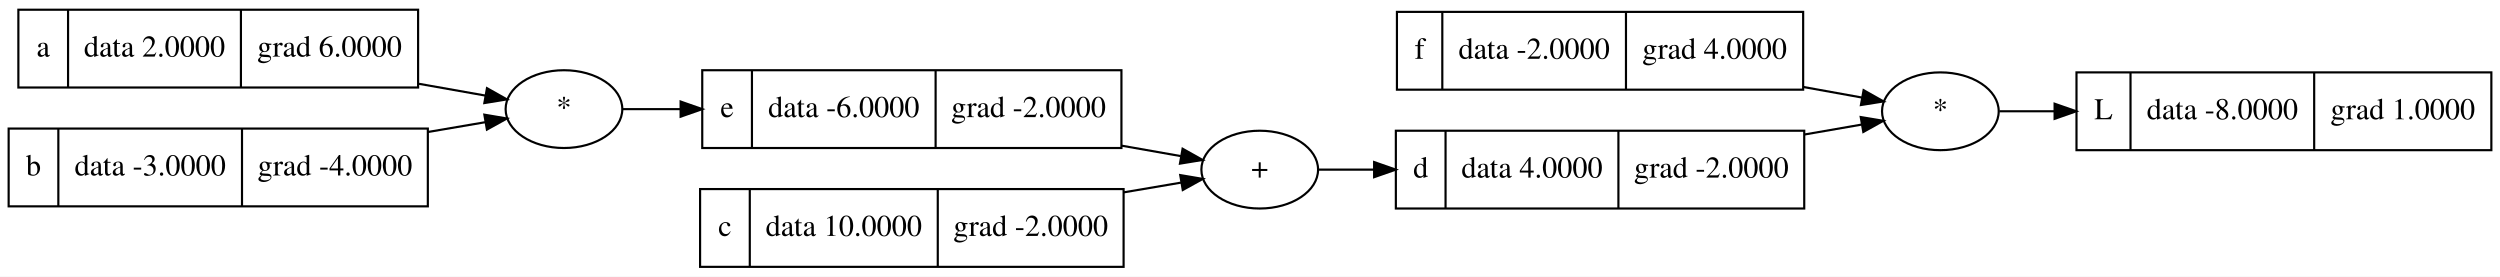
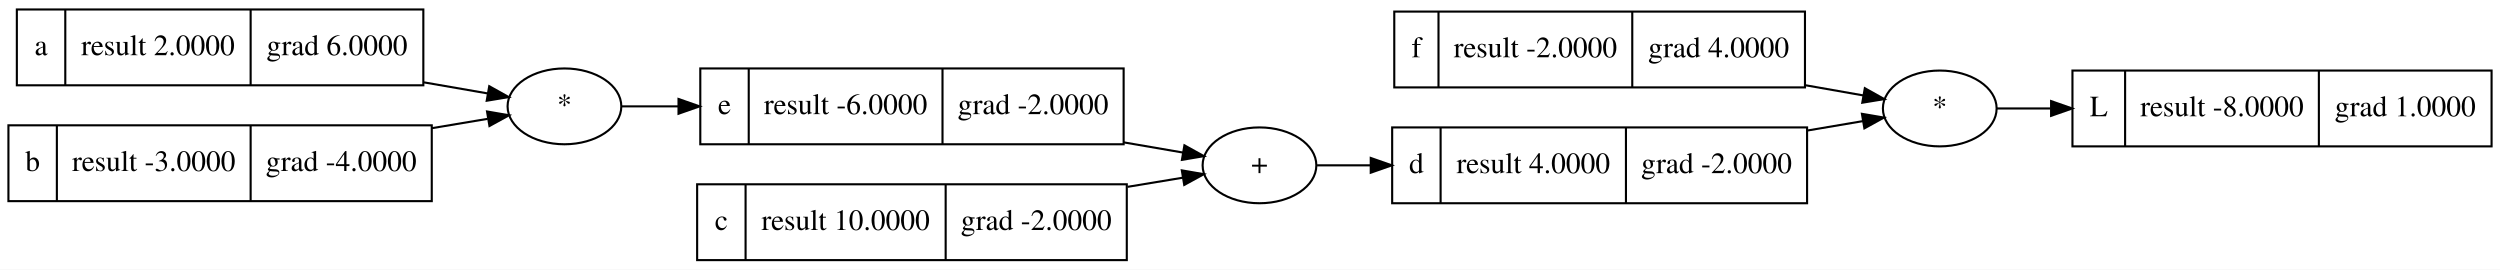
- <svg xmlns="http://www.w3.org/2000/svg" width="1157pt" height="128pt" viewBox="0.00 0.00 1157.00 128.00">
+ <svg xmlns="http://www.w3.org/2000/svg" width="1187pt" height="128pt" viewBox="0.00 0.00 1187.00 128.00">
  <g id="graph0" class="graph" transform="scale(1 1) rotate(0) translate(4 124)">
-     <polygon fill="white" stroke="transparent" points="-4,4 -4,-124 1153,-124 1153,4 -4,4" />
+     <polygon fill="white" stroke="transparent" points="-4,4 -4,-124 1183,-124 1183,4 -4,4" />
    <g id="node1" class="node">
-       <polygon fill="none" stroke="black" points="957,-54.5 957,-90.5 1149,-90.5 1149,-54.5 957,-54.5" />
-       <text text-anchor="middle" x="969.5" y="-68.8" font-family="Times,serif" font-size="14.00">L</text>
-       <polyline fill="none" stroke="black" points="982,-54.5 982,-90.5 " />
-       <text text-anchor="middle" x="1024.5" y="-68.8" font-family="Times,serif" font-size="14.00">data -8.0000</text>
-       <polyline fill="none" stroke="black" points="1067,-54.5 1067,-90.5 " />
-       <text text-anchor="middle" x="1108" y="-68.8" font-family="Times,serif" font-size="14.00">grad 1.0000</text>
+       <polygon fill="none" stroke="black" points="980,-54.5 980,-90.5 1179,-90.5 1179,-54.5 980,-54.5" />
+       <text text-anchor="middle" x="992.5" y="-68.8" font-family="Times,serif" font-size="14.00">L</text>
+       <polyline fill="none" stroke="black" points="1005,-54.5 1005,-90.5 " />
+       <text text-anchor="middle" x="1051" y="-68.8" font-family="Times,serif" font-size="14.00">result -8.0000</text>
+       <polyline fill="none" stroke="black" points="1097,-54.5 1097,-90.5 " />
+       <text text-anchor="middle" x="1138" y="-68.8" font-family="Times,serif" font-size="14.00">grad 1.0000</text>
    </g>
    <g id="node2" class="node">
-       <ellipse fill="none" stroke="black" cx="894" cy="-72.5" rx="27" ry="18" />
-       <text text-anchor="middle" x="894" y="-68.8" font-family="Times,serif" font-size="14.00">*</text>
+       <ellipse fill="none" stroke="black" cx="917" cy="-72.5" rx="27" ry="18" />
+       <text text-anchor="middle" x="917" y="-68.8" font-family="Times,serif" font-size="14.00">*</text>
    </g>
    <g id="edge1" class="edge">
-       <path fill="none" stroke="black" d="M921.28,-72.5C928.78,-72.5 937.44,-72.5 946.67,-72.5" />
-       <polygon fill="black" stroke="black" points="946.87,-76 956.87,-72.5 946.87,-69 946.87,-76" />
+       <path fill="none" stroke="black" d="M944.14,-72.5C951.65,-72.5 960.33,-72.5 969.6,-72.5" />
+       <polygon fill="black" stroke="black" points="969.86,-76 979.86,-72.5 969.86,-69 969.86,-76" />
    </g>
    <g id="node3" class="node">
-       <polygon fill="none" stroke="black" points="642.5,-82.5 642.5,-118.5 830.5,-118.5 830.5,-82.5 642.5,-82.5" />
-       <text text-anchor="middle" x="653" y="-96.8" font-family="Times,serif" font-size="14.00">f</text>
-       <polyline fill="none" stroke="black" points="663.5,-82.5 663.5,-118.5 " />
-       <text text-anchor="middle" x="706" y="-96.8" font-family="Times,serif" font-size="14.00">data -2.0000</text>
-       <polyline fill="none" stroke="black" points="748.5,-82.5 748.5,-118.5 " />
-       <text text-anchor="middle" x="789.5" y="-96.8" font-family="Times,serif" font-size="14.00">grad 4.0000</text>
+       <polygon fill="none" stroke="black" points="658,-82.5 658,-118.5 853,-118.5 853,-82.5 658,-82.5" />
+       <text text-anchor="middle" x="668.5" y="-96.8" font-family="Times,serif" font-size="14.00">f</text>
+       <polyline fill="none" stroke="black" points="679,-82.5 679,-118.5 " />
+       <text text-anchor="middle" x="725" y="-96.8" font-family="Times,serif" font-size="14.00">result -2.0000</text>
+       <polyline fill="none" stroke="black" points="771,-82.5 771,-118.5 " />
+       <text text-anchor="middle" x="812" y="-96.8" font-family="Times,serif" font-size="14.00">grad 4.0000</text>
    </g>
    <g id="edge4" class="edge">
-       <path fill="none" stroke="black" d="M830.65,-83.73C840.2,-82.01 849.43,-80.35 857.72,-78.85" />
-       <polygon fill="black" stroke="black" points="858.47,-82.27 867.69,-77.06 857.23,-75.39 858.47,-82.27" />
+       <path fill="none" stroke="black" d="M853.42,-83.49C863.05,-81.8 872.33,-80.17 880.66,-78.7" />
+       <polygon fill="black" stroke="black" points="881.42,-82.12 890.66,-76.95 880.21,-75.23 881.42,-82.12" />
    </g>
    <g id="node4" class="node">
-       <polygon fill="none" stroke="black" points="642,-27.5 642,-63.5 831,-63.5 831,-27.5 642,-27.5" />
-       <text text-anchor="middle" x="653.5" y="-41.8" font-family="Times,serif" font-size="14.00">d</text>
-       <polyline fill="none" stroke="black" points="665,-27.5 665,-63.5 " />
-       <text text-anchor="middle" x="705" y="-41.8" font-family="Times,serif" font-size="14.00">data 4.0000</text>
-       <polyline fill="none" stroke="black" points="745,-27.5 745,-63.5 " />
-       <text text-anchor="middle" x="788" y="-41.8" font-family="Times,serif" font-size="14.00">grad -2.0000</text>
+       <polygon fill="none" stroke="black" points="657,-27.5 657,-63.5 854,-63.5 854,-27.5 657,-27.5" />
+       <text text-anchor="middle" x="668.5" y="-41.8" font-family="Times,serif" font-size="14.00">d</text>
+       <polyline fill="none" stroke="black" points="680,-27.5 680,-63.5 " />
+       <text text-anchor="middle" x="724" y="-41.8" font-family="Times,serif" font-size="14.00">result 4.0000</text>
+       <polyline fill="none" stroke="black" points="768,-27.5 768,-63.5 " />
+       <text text-anchor="middle" x="811" y="-41.8" font-family="Times,serif" font-size="14.00">grad -2.0000</text>
    </g>
    <g id="edge5" class="edge">
-       <path fill="none" stroke="black" d="M831.1,-61.75C840.4,-63.37 849.38,-64.93 857.49,-66.33" />
-       <polygon fill="black" stroke="black" points="857.14,-69.83 867.59,-68.09 858.34,-62.93 857.14,-69.83" />
+       <path fill="none" stroke="black" d="M854.33,-62.06C863.57,-63.62 872.46,-65.13 880.49,-66.49" />
+       <polygon fill="black" stroke="black" points="880.04,-69.96 890.48,-68.18 881.21,-63.06 880.04,-69.96" />
    </g>
    <g id="node5" class="node">
-       <ellipse fill="none" stroke="black" cx="579" cy="-45.5" rx="27" ry="18" />
-       <text text-anchor="middle" x="579" y="-41.8" font-family="Times,serif" font-size="14.00">+</text>
+       <ellipse fill="none" stroke="black" cx="594" cy="-45.5" rx="27" ry="18" />
+       <text text-anchor="middle" x="594" y="-41.8" font-family="Times,serif" font-size="14.00">+</text>
    </g>
    <g id="edge2" class="edge">
-       <path fill="none" stroke="black" d="M606.03,-45.5C613.66,-45.5 622.52,-45.5 631.94,-45.5" />
-       <polygon fill="black" stroke="black" points="631.94,-49 641.94,-45.5 631.94,-42 631.94,-49" />
+       <path fill="none" stroke="black" d="M621.34,-45.5C628.81,-45.5 637.44,-45.5 646.64,-45.5" />
+       <polygon fill="black" stroke="black" points="646.83,-49 656.83,-45.5 646.83,-42 646.83,-49" />
    </g>
    <g id="node6" class="node">
-       <polygon fill="none" stroke="black" points="321,-55.5 321,-91.5 515,-91.5 515,-55.5 321,-55.5" />
-       <text text-anchor="middle" x="332.5" y="-69.8" font-family="Times,serif" font-size="14.00">e</text>
-       <polyline fill="none" stroke="black" points="344,-55.5 344,-91.5 " />
-       <text text-anchor="middle" x="386.5" y="-69.8" font-family="Times,serif" font-size="14.00">data -6.0000</text>
-       <polyline fill="none" stroke="black" points="429,-55.5 429,-91.5 " />
-       <text text-anchor="middle" x="472" y="-69.8" font-family="Times,serif" font-size="14.00">grad -2.0000</text>
+       <polygon fill="none" stroke="black" points="328.5,-55.5 328.5,-91.5 529.5,-91.5 529.5,-55.5 328.5,-55.5" />
+       <text text-anchor="middle" x="340" y="-69.8" font-family="Times,serif" font-size="14.00">e</text>
+       <polyline fill="none" stroke="black" points="351.5,-55.5 351.5,-91.5 " />
+       <text text-anchor="middle" x="397.5" y="-69.8" font-family="Times,serif" font-size="14.00">result -6.0000</text>
+       <polyline fill="none" stroke="black" points="443.5,-55.5 443.5,-91.5 " />
+       <text text-anchor="middle" x="486.5" y="-69.8" font-family="Times,serif" font-size="14.00">grad -2.0000</text>
    </g>
    <g id="edge6" class="edge">
-       <path fill="none" stroke="black" d="M515.16,-56.57C524.82,-54.87 534.13,-53.23 542.49,-51.75" />
-       <polygon fill="black" stroke="black" points="543.3,-55.17 552.54,-49.98 542.08,-48.27 543.3,-55.17" />
+       <path fill="none" stroke="black" d="M529.51,-56.41C539.5,-54.69 549.11,-53.04 557.7,-51.56" />
+       <polygon fill="black" stroke="black" points="558.36,-55 567.63,-49.86 557.18,-48.1 558.36,-55" />
    </g>
    <g id="node7" class="node">
-       <ellipse fill="none" stroke="black" cx="257" cy="-73.5" rx="27" ry="18" />
-       <text text-anchor="middle" x="257" y="-69.8" font-family="Times,serif" font-size="14.00">*</text>
+       <ellipse fill="none" stroke="black" cx="264" cy="-73.5" rx="27" ry="18" />
+       <text text-anchor="middle" x="264" y="-69.8" font-family="Times,serif" font-size="14.00">*</text>
    </g>
    <g id="edge3" class="edge">
-       <path fill="none" stroke="black" d="M284.26,-73.5C292.05,-73.5 301.1,-73.5 310.75,-73.5" />
-       <polygon fill="black" stroke="black" points="310.99,-77 320.99,-73.5 310.99,-70 310.99,-77" />
+       <path fill="none" stroke="black" d="M291.19,-73.5C299.09,-73.5 308.29,-73.5 318.13,-73.5" />
+       <polygon fill="black" stroke="black" points="318.16,-77 328.16,-73.5 318.16,-70 318.16,-77" />
    </g>
    <g id="node8" class="node">
-       <polygon fill="none" stroke="black" points="4.5,-83.5 4.5,-119.5 189.5,-119.5 189.5,-83.5 4.5,-83.5" />
-       <text text-anchor="middle" x="16" y="-97.8" font-family="Times,serif" font-size="14.00">a</text>
-       <polyline fill="none" stroke="black" points="27.5,-83.5 27.5,-119.5 " />
-       <text text-anchor="middle" x="67.5" y="-97.8" font-family="Times,serif" font-size="14.00">data 2.0000</text>
-       <polyline fill="none" stroke="black" points="107.5,-83.5 107.5,-119.5 " />
-       <text text-anchor="middle" x="148.5" y="-97.8" font-family="Times,serif" font-size="14.00">grad 6.0000</text>
+       <polygon fill="none" stroke="black" points="4,-83.5 4,-119.5 197,-119.5 197,-83.5 4,-83.5" />
+       <text text-anchor="middle" x="15.5" y="-97.8" font-family="Times,serif" font-size="14.00">a</text>
+       <polyline fill="none" stroke="black" points="27,-83.5 27,-119.5 " />
+       <text text-anchor="middle" x="71" y="-97.8" font-family="Times,serif" font-size="14.00">result 2.0000</text>
+       <polyline fill="none" stroke="black" points="115,-83.5 115,-119.5 " />
+       <text text-anchor="middle" x="156" y="-97.8" font-family="Times,serif" font-size="14.00">grad 6.0000</text>
    </g>
    <g id="edge7" class="edge">
-       <path fill="none" stroke="black" d="M189.91,-85.21C200.76,-83.29 211.28,-81.43 220.61,-79.77" />
-       <polygon fill="black" stroke="black" points="221.37,-83.19 230.6,-78 220.15,-76.3 221.37,-83.19" />
+       <path fill="none" stroke="black" d="M197.31,-84.89C208.07,-83.02 218.46,-81.22 227.68,-79.62" />
+       <polygon fill="black" stroke="black" points="228.29,-83.07 237.54,-77.91 227.09,-76.17 228.29,-83.07" />
    </g>
    <g id="node9" class="node">
-       <polygon fill="none" stroke="black" points="0,-28.5 0,-64.5 194,-64.5 194,-28.5 0,-28.5" />
+       <polygon fill="none" stroke="black" points="0,-28.5 0,-64.5 201,-64.5 201,-28.5 0,-28.5" />
      <text text-anchor="middle" x="11.5" y="-42.8" font-family="Times,serif" font-size="14.00">b</text>
      <polyline fill="none" stroke="black" points="23,-28.5 23,-64.5 " />
-       <text text-anchor="middle" x="65.5" y="-42.8" font-family="Times,serif" font-size="14.00">data -3.0000</text>
-       <polyline fill="none" stroke="black" points="108,-28.5 108,-64.5 " />
-       <text text-anchor="middle" x="151" y="-42.8" font-family="Times,serif" font-size="14.00">grad -4.0000</text>
+       <text text-anchor="middle" x="69" y="-42.8" font-family="Times,serif" font-size="14.00">result -3.0000</text>
+       <polyline fill="none" stroke="black" points="115,-28.5 115,-64.5 " />
+       <text text-anchor="middle" x="158" y="-42.8" font-family="Times,serif" font-size="14.00">grad -4.0000</text>
    </g>
    <g id="edge8" class="edge">
-       <path fill="none" stroke="black" d="M194.01,-62.91C203.35,-64.5 212.37,-66.04 220.49,-67.43" />
-       <polygon fill="black" stroke="black" points="220.16,-70.93 230.6,-69.16 221.34,-64.03 220.16,-70.93" />
+       <path fill="none" stroke="black" d="M201.02,-63.14C210.41,-64.71 219.44,-66.22 227.56,-67.58" />
+       <polygon fill="black" stroke="black" points="227.24,-71.07 237.68,-69.27 228.39,-64.17 227.24,-71.07" />
    </g>
    <g id="node10" class="node">
-       <polygon fill="none" stroke="black" points="320,-0.5 320,-36.5 516,-36.5 516,-0.5 320,-0.5" />
-       <text text-anchor="middle" x="331.5" y="-14.8" font-family="Times,serif" font-size="14.00">c</text>
-       <polyline fill="none" stroke="black" points="343,-0.5 343,-36.5 " />
-       <text text-anchor="middle" x="386.5" y="-14.8" font-family="Times,serif" font-size="14.00">data 10.0000</text>
-       <polyline fill="none" stroke="black" points="430,-0.5 430,-36.5 " />
-       <text text-anchor="middle" x="473" y="-14.8" font-family="Times,serif" font-size="14.00">grad -2.0000</text>
+       <polygon fill="none" stroke="black" points="327,-0.5 327,-36.5 531,-36.5 531,-0.5 327,-0.5" />
+       <text text-anchor="middle" x="338.5" y="-14.8" font-family="Times,serif" font-size="14.00">c</text>
+       <polyline fill="none" stroke="black" points="350,-0.5 350,-36.5 " />
+       <text text-anchor="middle" x="397.5" y="-14.8" font-family="Times,serif" font-size="14.00">result 10.0000</text>
+       <polyline fill="none" stroke="black" points="445,-0.5 445,-36.5 " />
+       <text text-anchor="middle" x="488" y="-14.8" font-family="Times,serif" font-size="14.00">grad -2.0000</text>
    </g>
    <g id="edge9" class="edge">
-       <path fill="none" stroke="black" d="M516.07,-34.98C525.42,-36.57 534.43,-38.1 542.55,-39.48" />
-       <polygon fill="black" stroke="black" points="542.21,-42.97 552.65,-41.2 543.38,-36.07 542.21,-42.97" />
+       <path fill="none" stroke="black" d="M531.38,-35.29C540.65,-36.83 549.56,-38.3 557.58,-39.63" />
+       <polygon fill="black" stroke="black" points="557.13,-43.11 567.57,-41.29 558.27,-36.2 557.13,-43.11" />
    </g>
  </g>
</svg>
